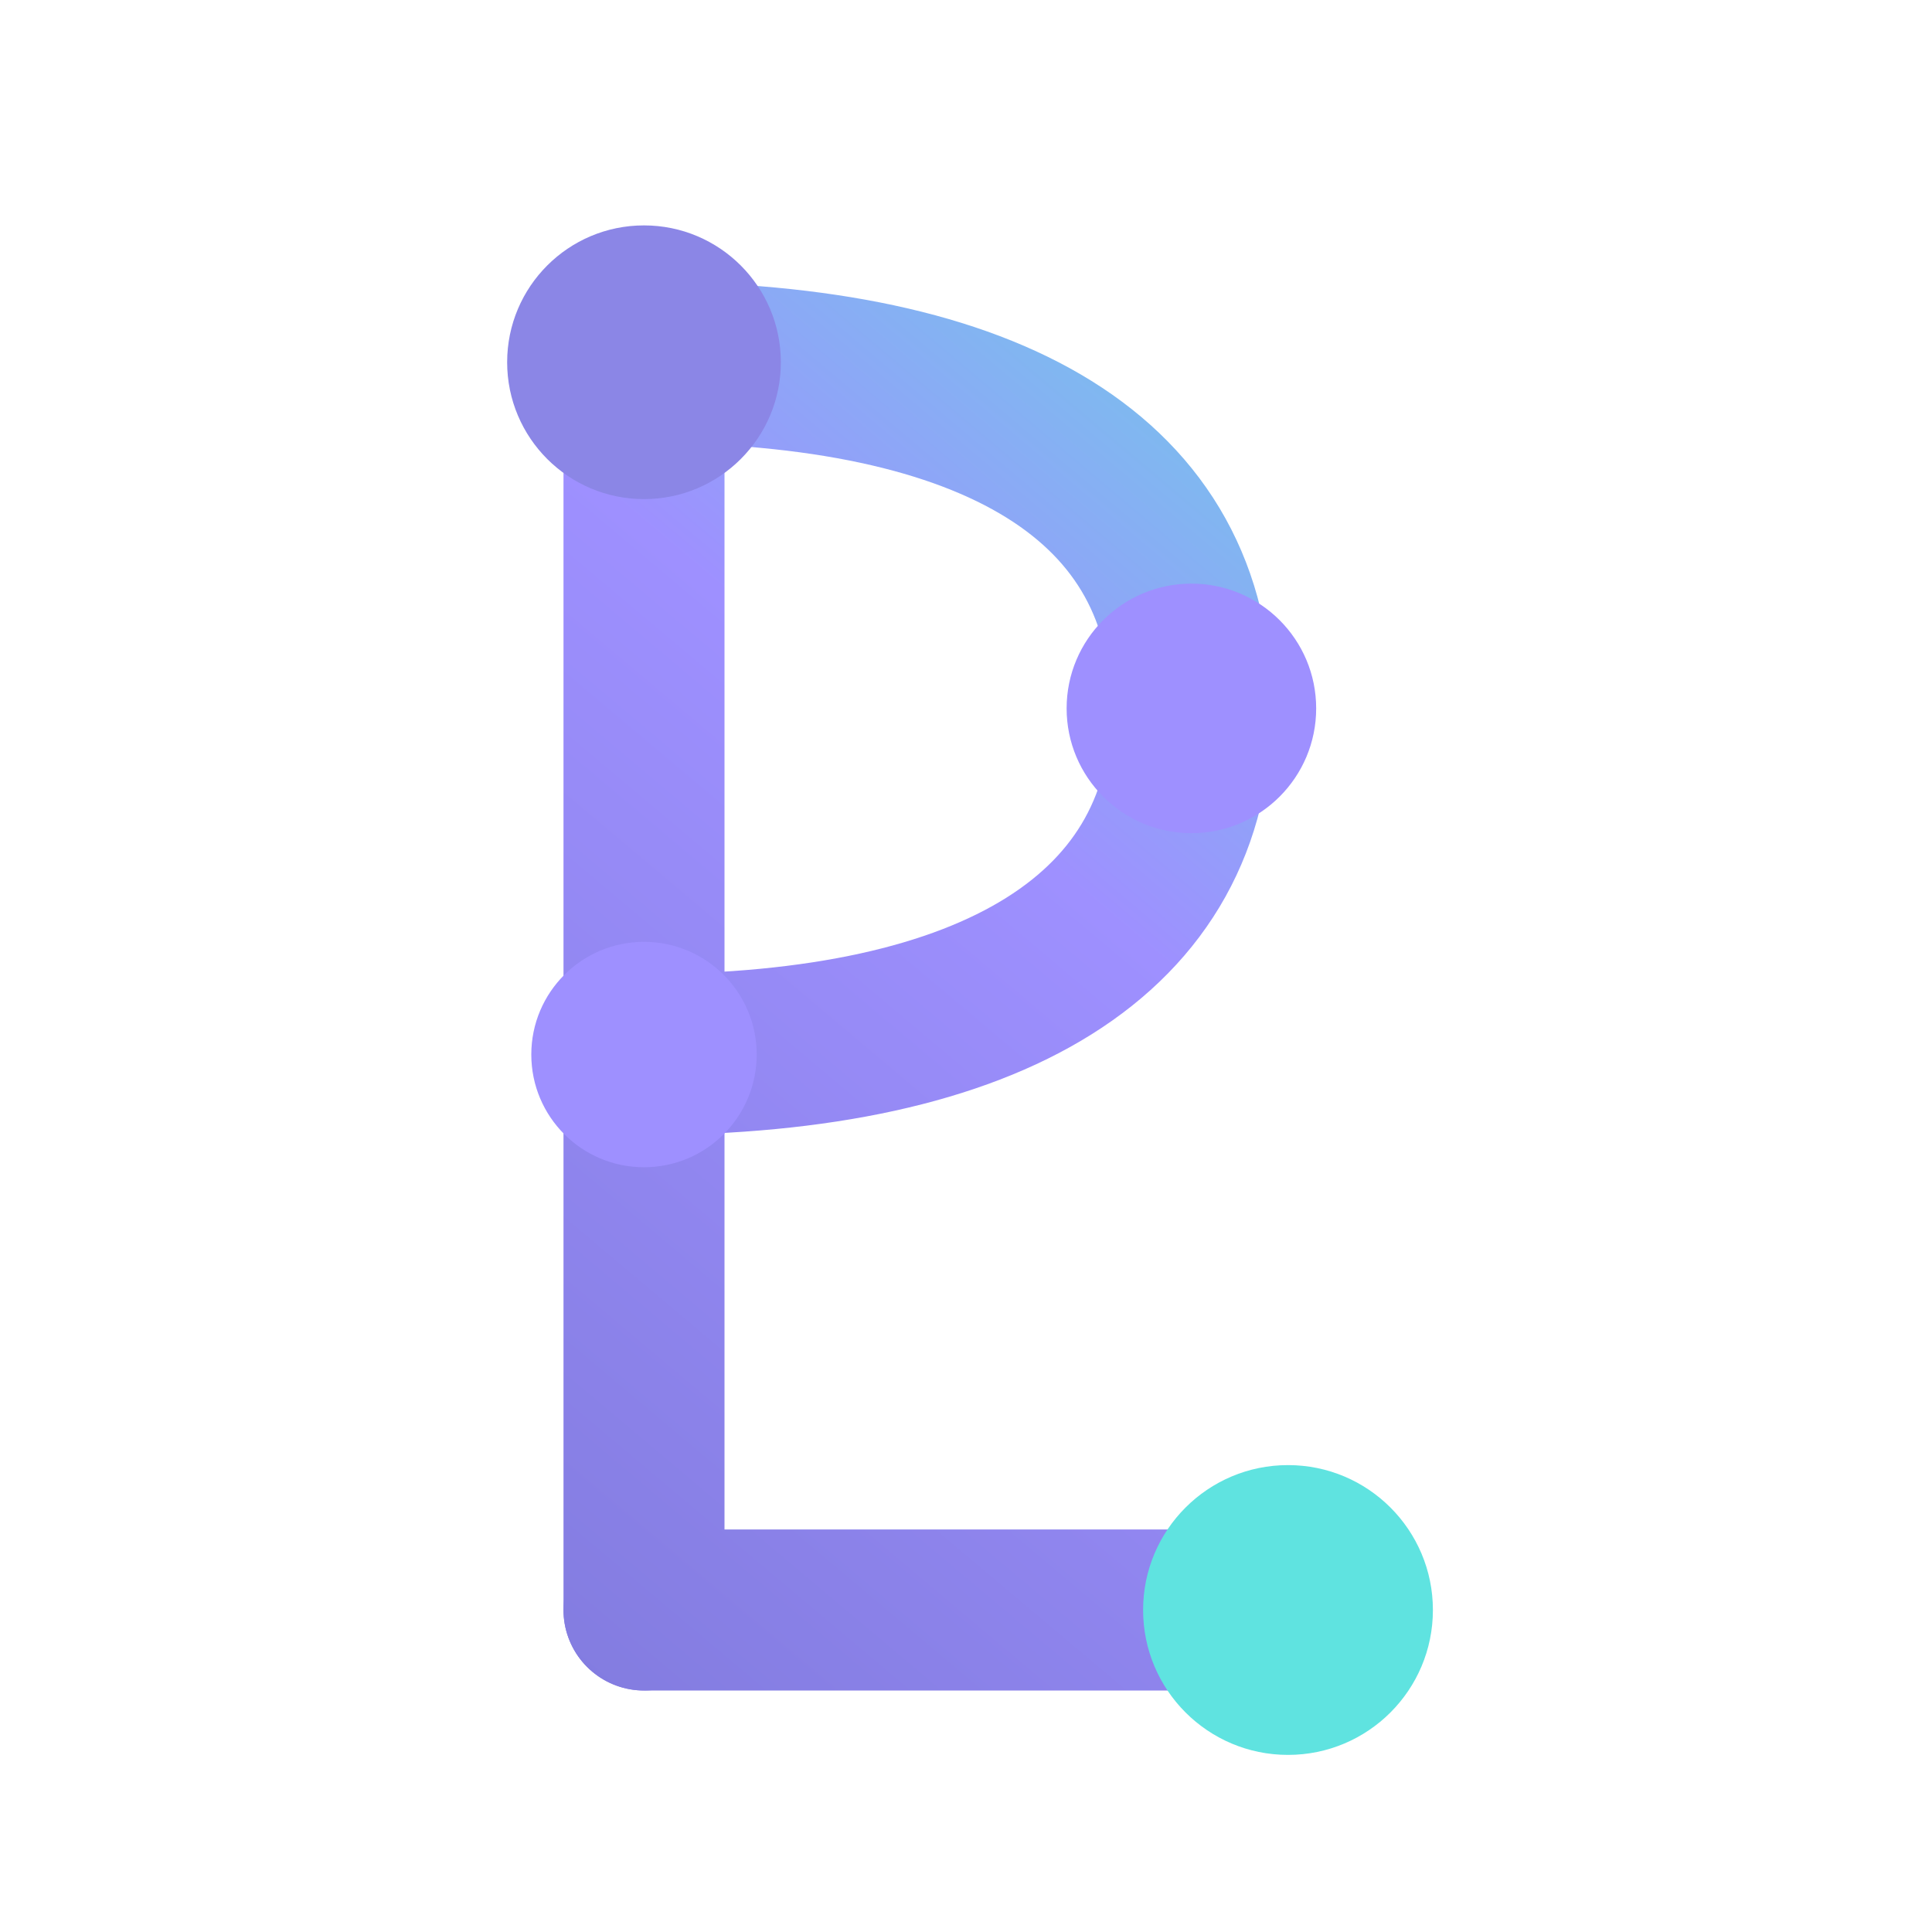
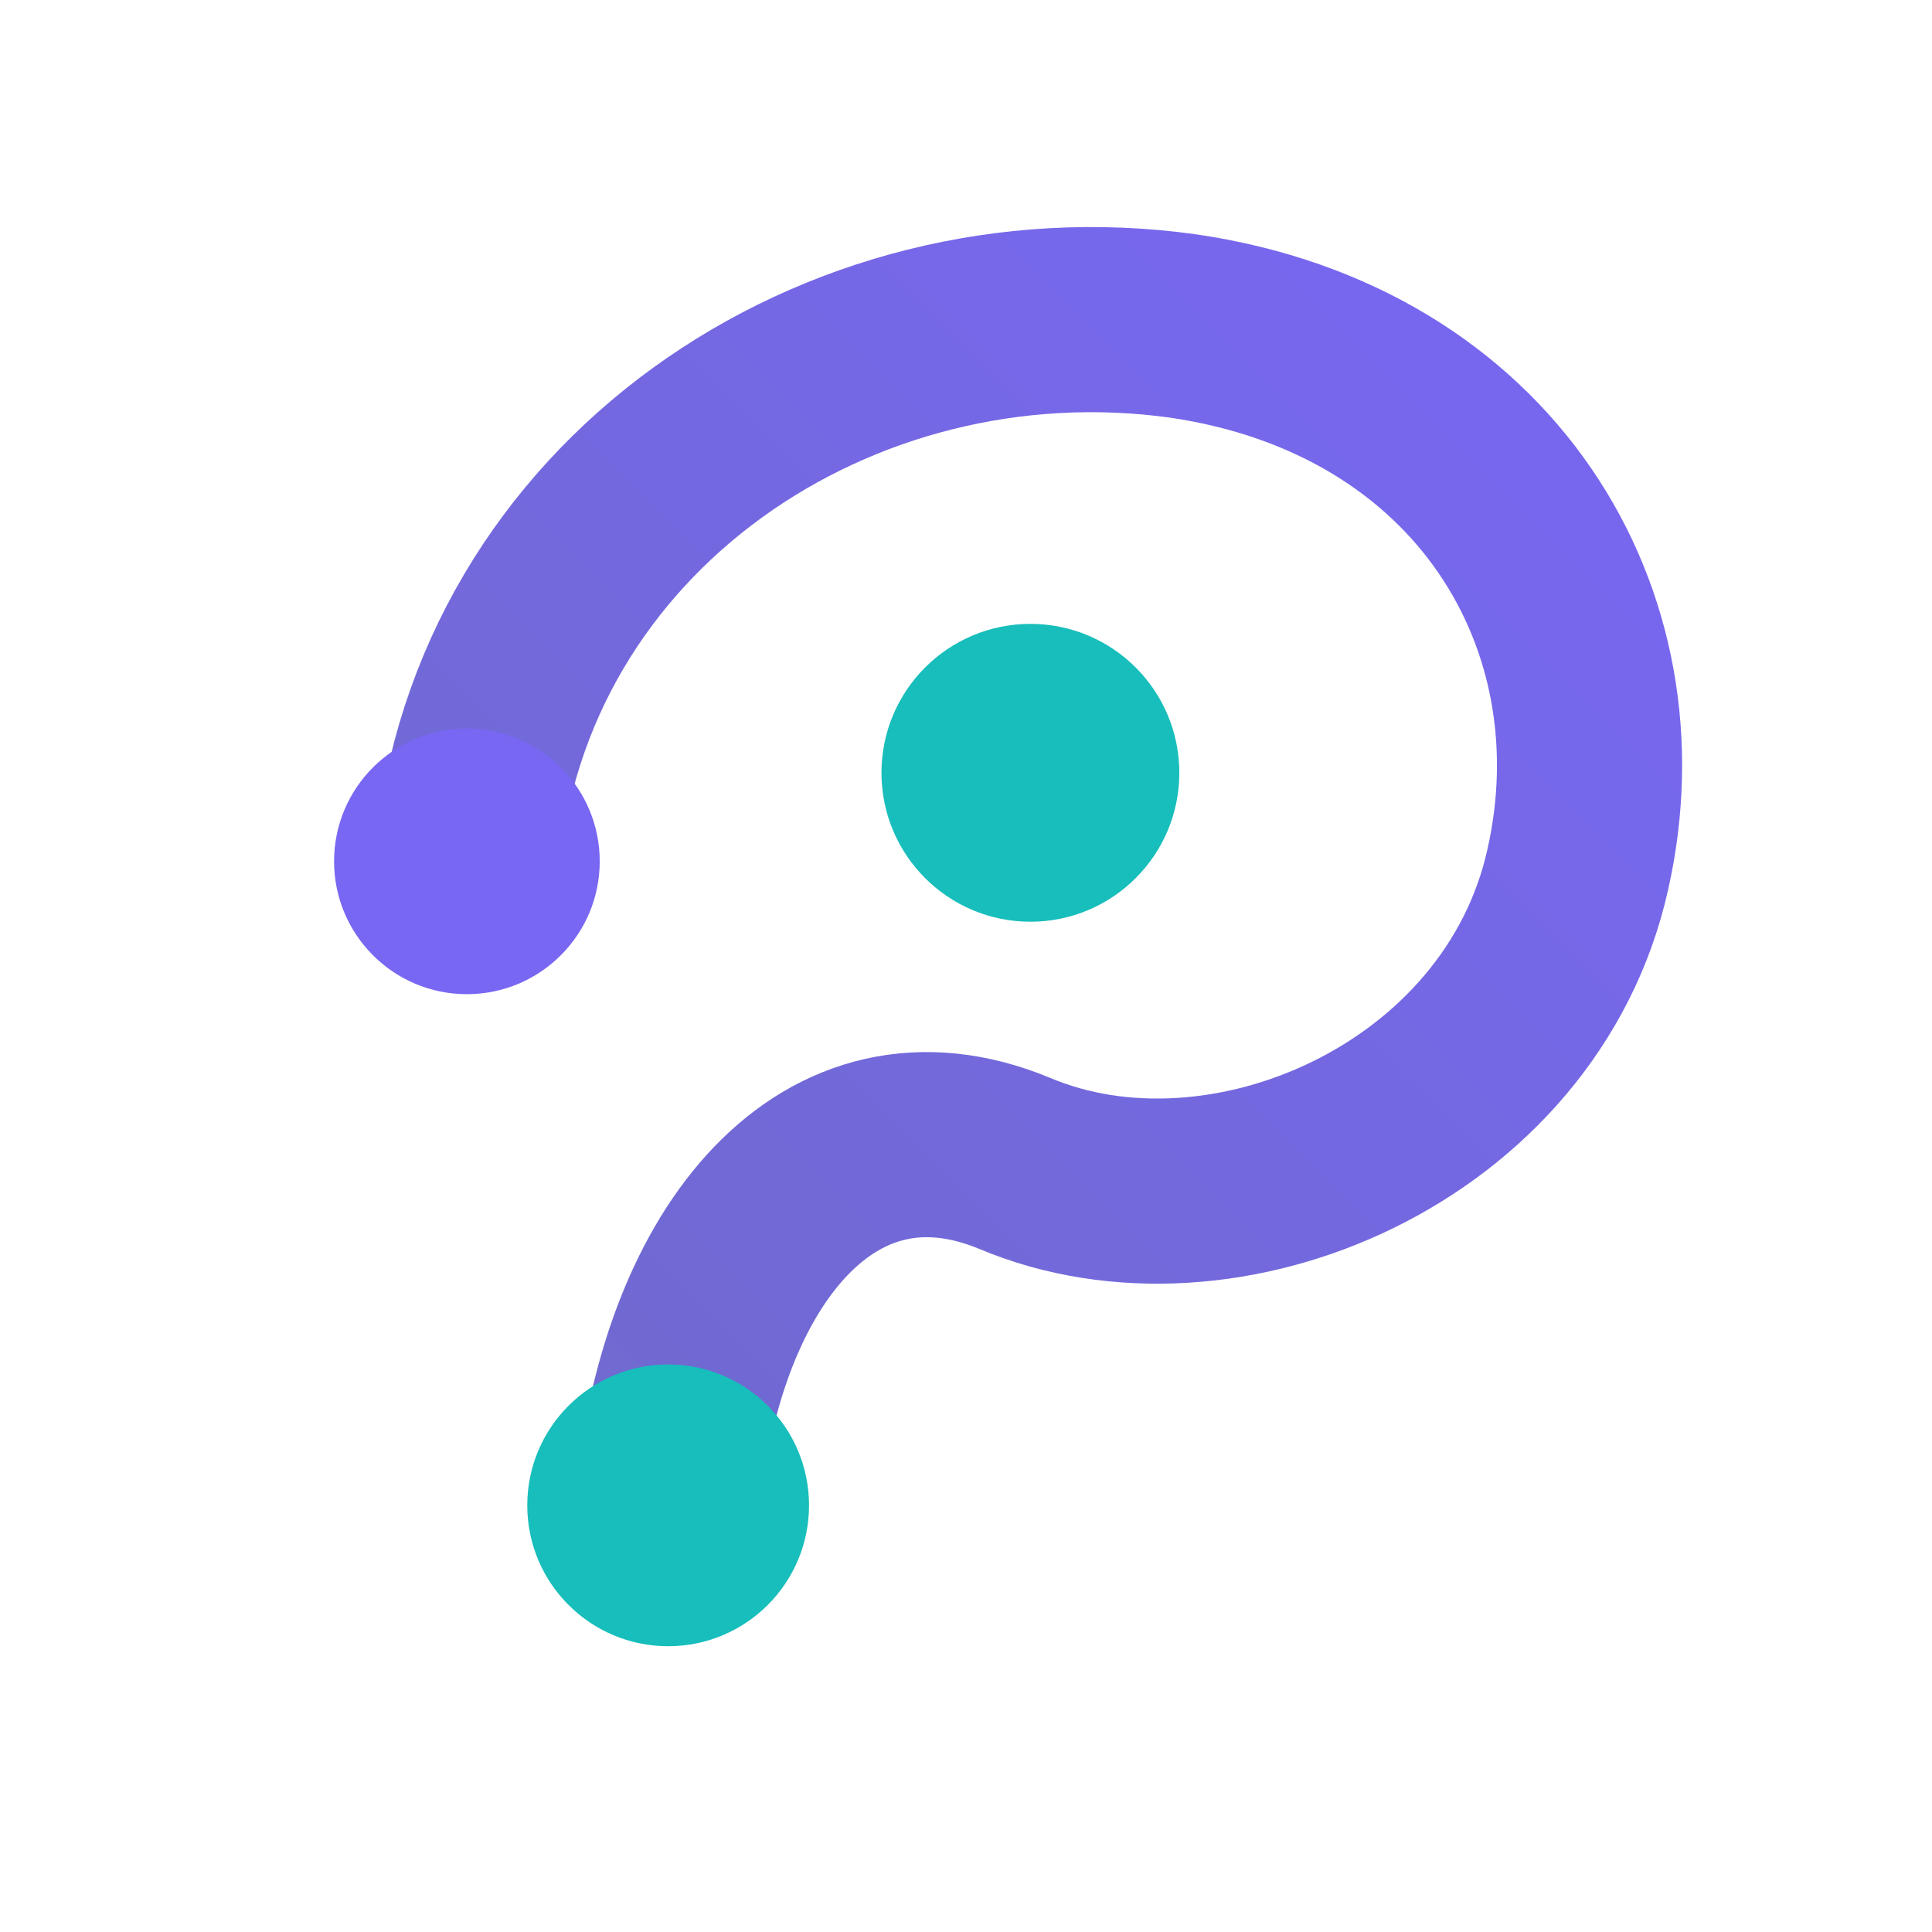
<svg xmlns="http://www.w3.org/2000/svg" viewBox="0 0 48 48" width="48" height="48">
  <defs>
-     <linearGradient id="t" x1="8" y1="44" x2="40" y2="6" gradientUnits="userSpaceOnUse">
-       <stop offset="0" stop-color="#7C77D8" />
-       <stop offset=".58" stop-color="#9E90FF" />
-       <stop offset="1" stop-color="#5FE3E0" />
+     <linearGradient id="dk" x1="10" y1="38" x2="40" y2="8" gradientUnits="userSpaceOnUse">
+       <stop offset="0" stop-color="#6F6ACB" />
+       <stop offset="1" stop-color="#7867F2" />
    </linearGradient>
  </defs>
-   <path d="M16 40V9c8.7 0 13.6 2.9 13.6 8.6 0 5.6-4.9 8.6-13.6 8.6" stroke="url(#t)" stroke-width="4" stroke-linecap="round" stroke-linejoin="round" fill="none" />
-   <path d="M16 40h16" stroke="url(#t)" stroke-width="4" stroke-linecap="round" fill="none" />
-   <circle cx="16" cy="9" r="3.4" fill="#8B86E6" />
-   <circle cx="29.6" cy="17.6" r="3.1" fill="#9E90FF" />
-   <circle cx="16" cy="26.2" r="2.8" fill="#9E90FF" />
-   <circle cx="32" cy="40" r="3.6" fill="#5FE3E0" />
+   <path d="M11.6 21.4C12.4 12.6 20.8 6.9 29.4 8.1C36.9 9.2 40.6 15.4 39.2 21.6C37.8 27.9 30.4 31.1 25.2 28.9C20.6 27 17.2 31.2 16.6 37.2" fill="none" stroke="url(#dk)" stroke-width="4.6" stroke-linecap="round" stroke-linejoin="round" />
+   <circle cx="11.6" cy="21.4" r="3.3" fill="#7867F2" />
+   <circle cx="25.6" cy="19.2" r="3.7" fill="#17BEBB" />
+   <circle cx="16.6" cy="37.4" r="3.5" fill="#17BEBB" />
</svg>
